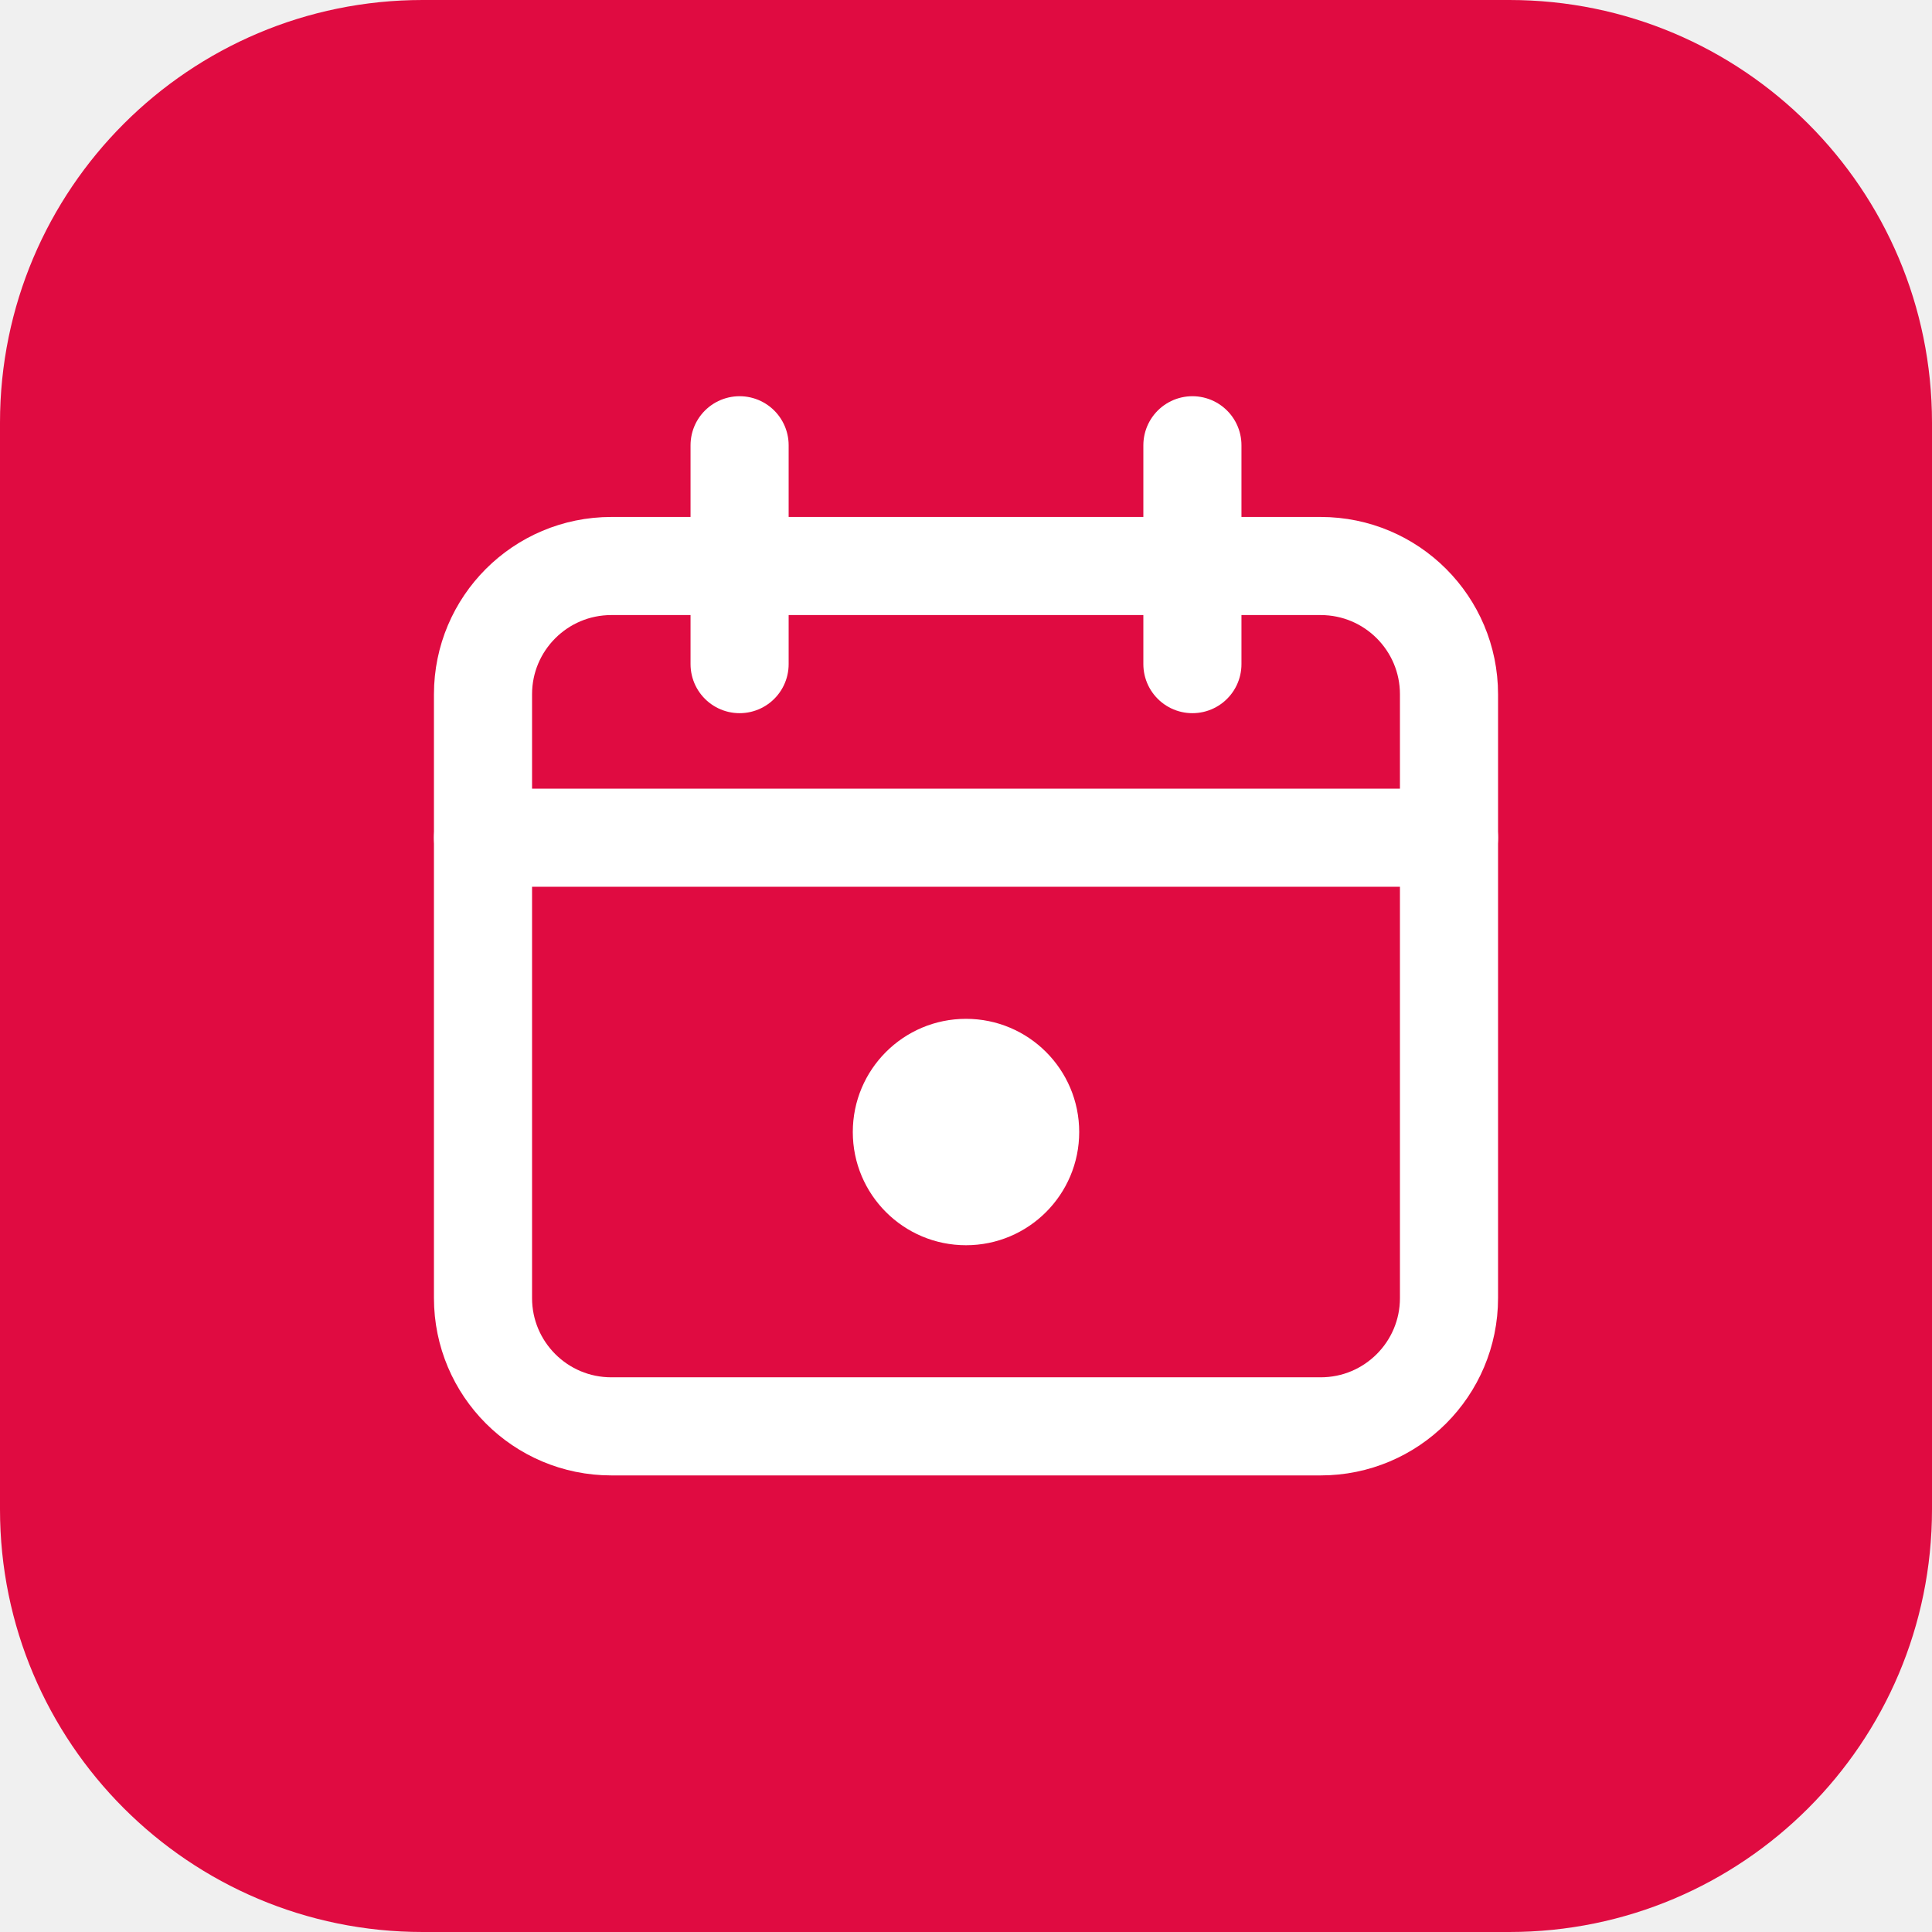
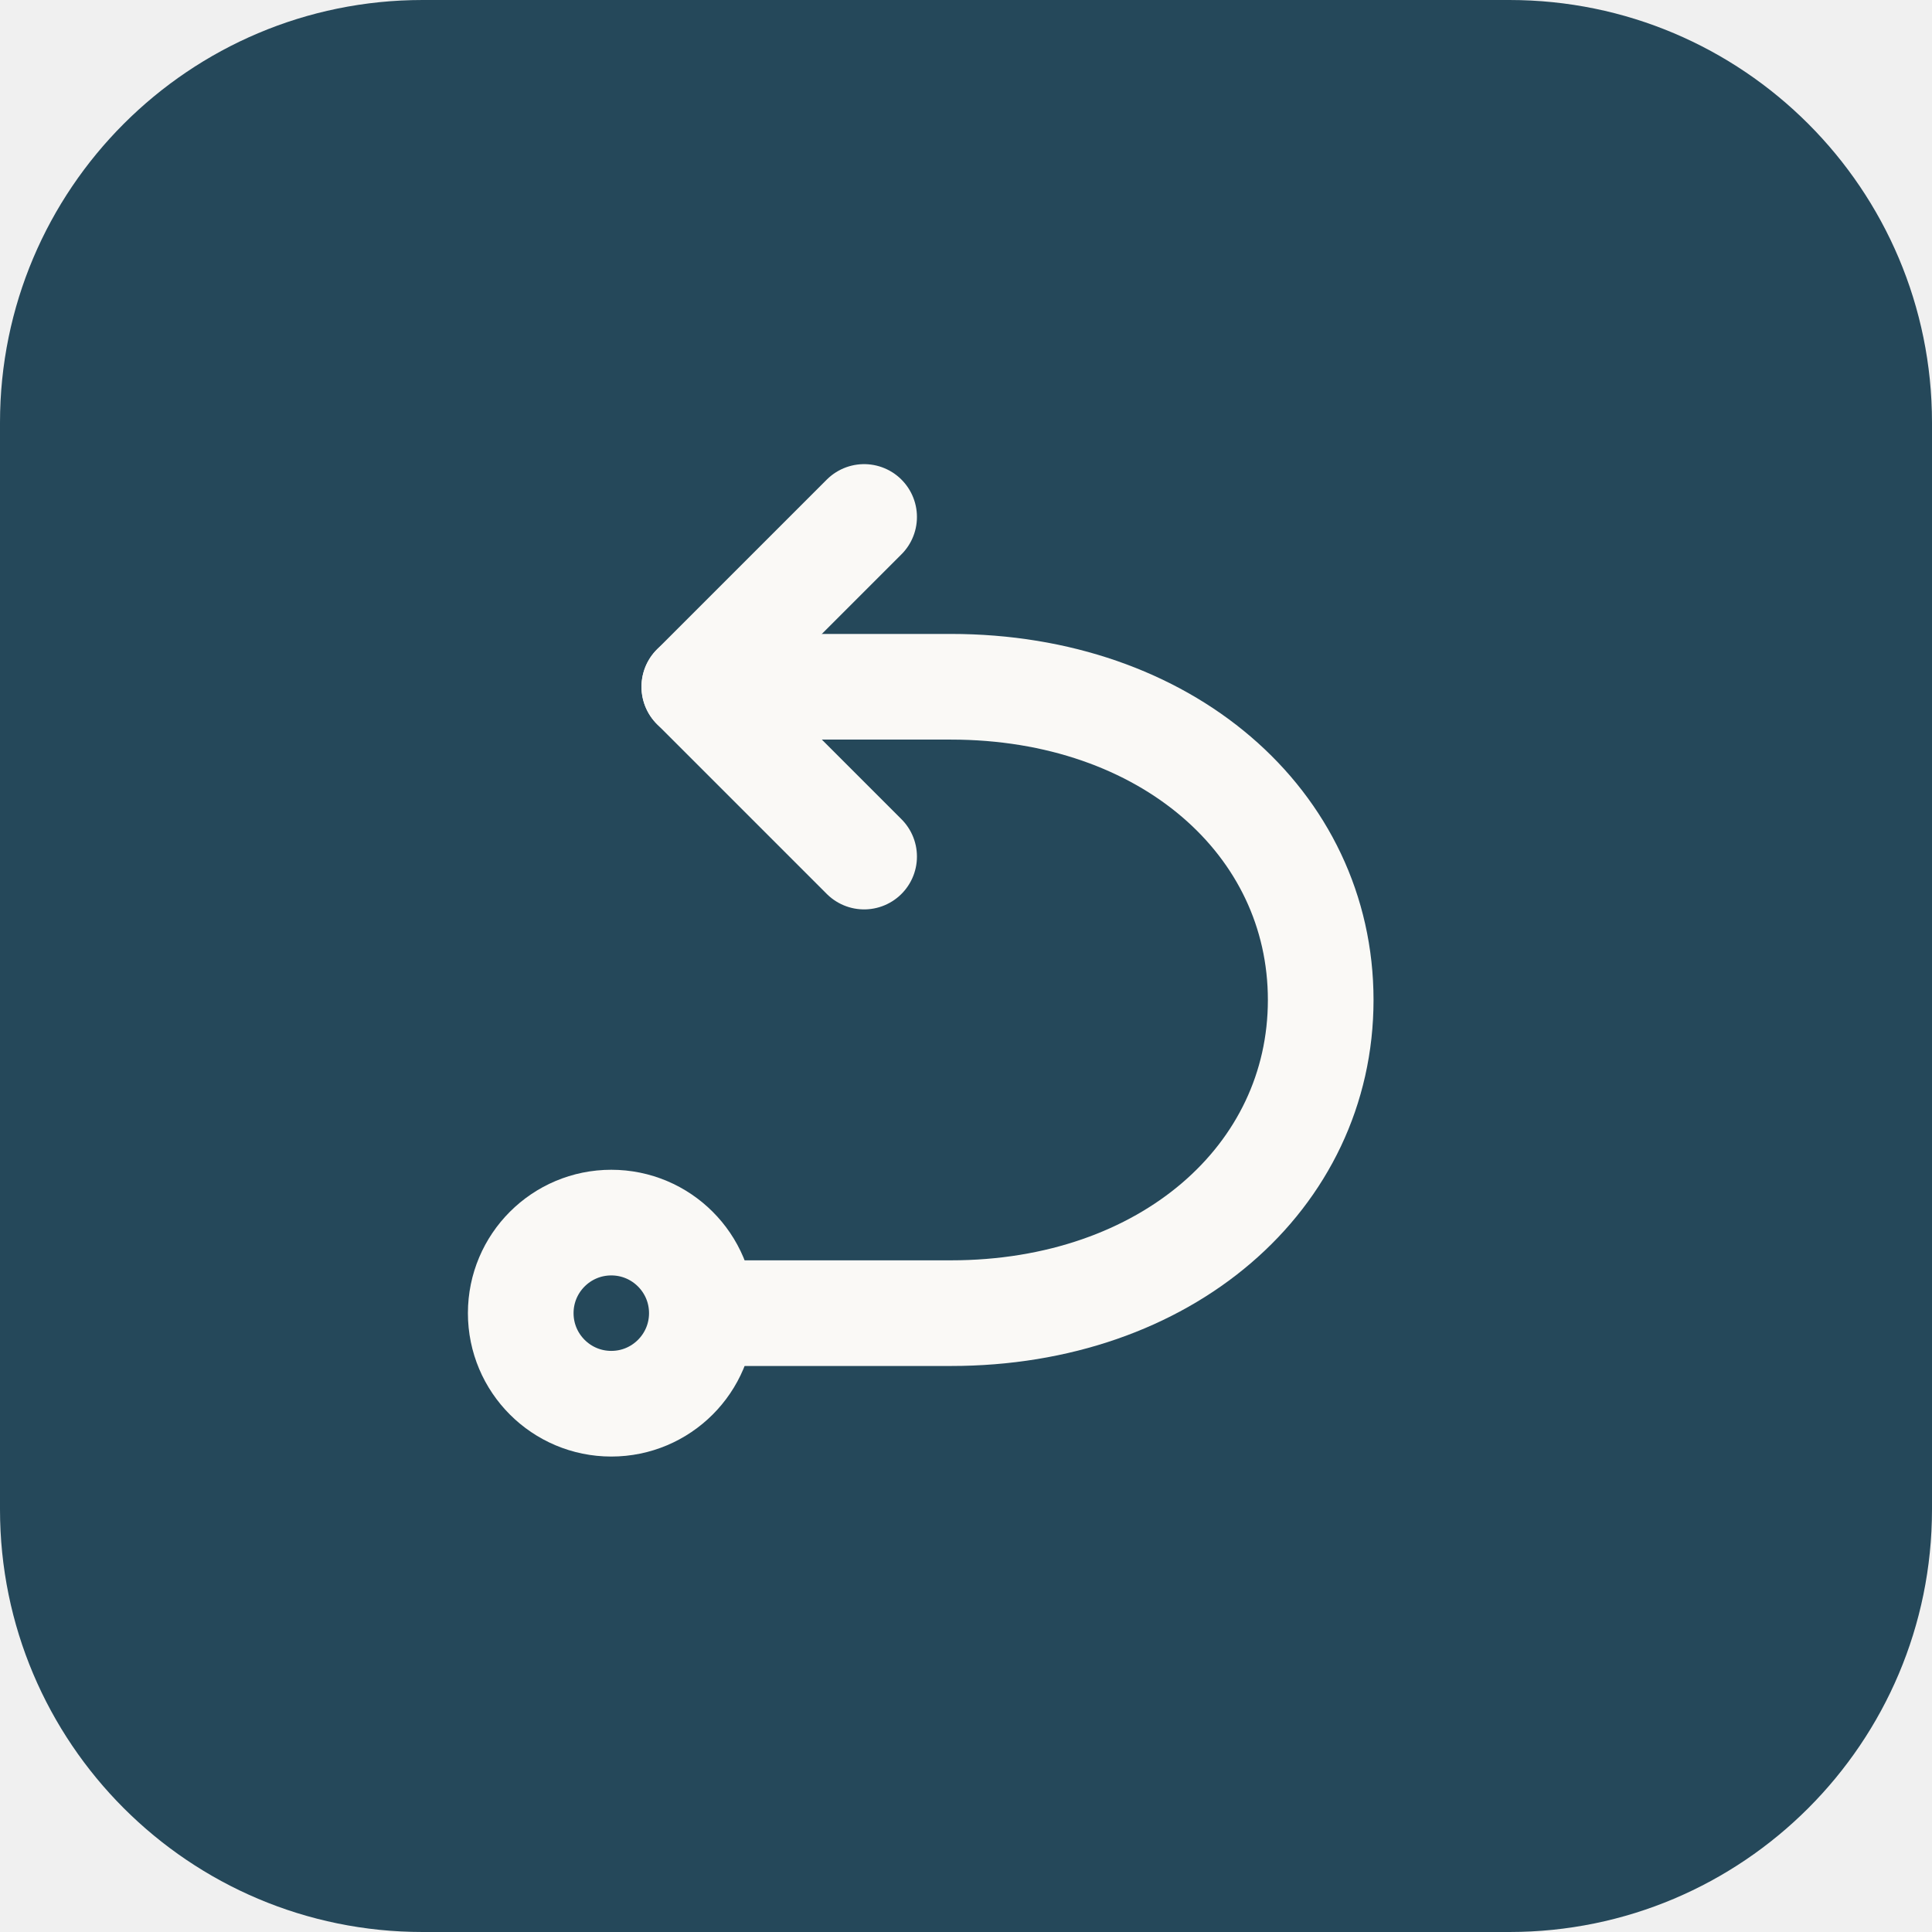
<svg xmlns="http://www.w3.org/2000/svg" viewBox="0 0 512 512" width="512" height="512">
-   <rect width="512" height="512" rx="112" fill="#E00B41" />
-   <g fill="none" stroke="#FFFFFF" stroke-width="26" stroke-linecap="round" stroke-linejoin="round">
-     <rect x="128" y="150" width="256" height="228" rx="34" />
-     <path d="M128 222h256" />
-     <path d="M196 118v58M316 118v58" />
+   <rect width="512" height="512" rx="112" fill="#25485A" />
+   <g fill="none" stroke="#FAF9F6" stroke-width="28" stroke-linecap="round" stroke-linejoin="round">
+     <path d="M162 348h90c57 0 98-36 98-83s-41-83-98-83h-68" />
+     <path d="m229 137-45 45 45 45" />
+     <circle cx="162" cy="348" r="24" fill="#25485A" />
  </g>
-   <circle cx="256" cy="300" r="30" fill="#FFFFFF" />
</svg>
